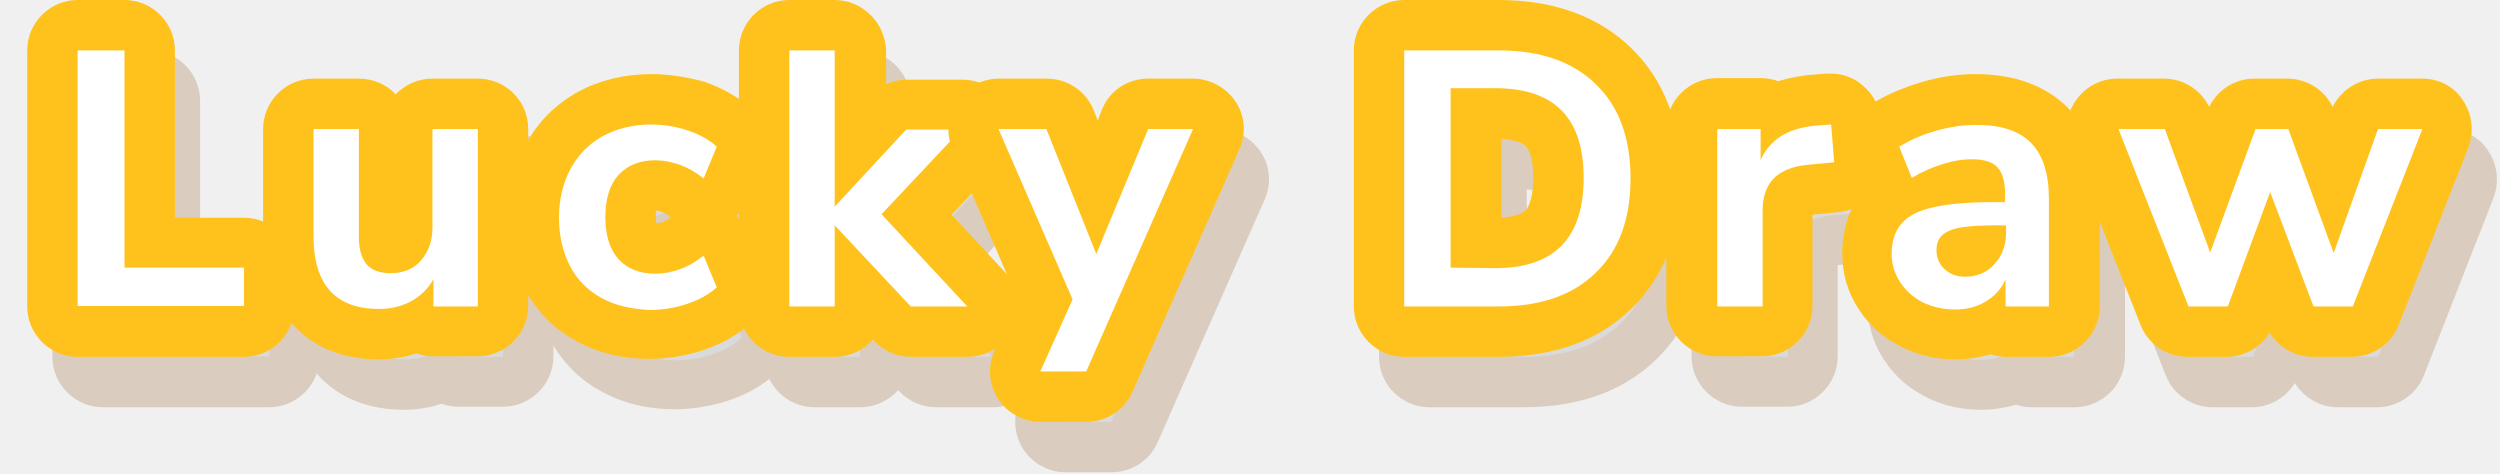
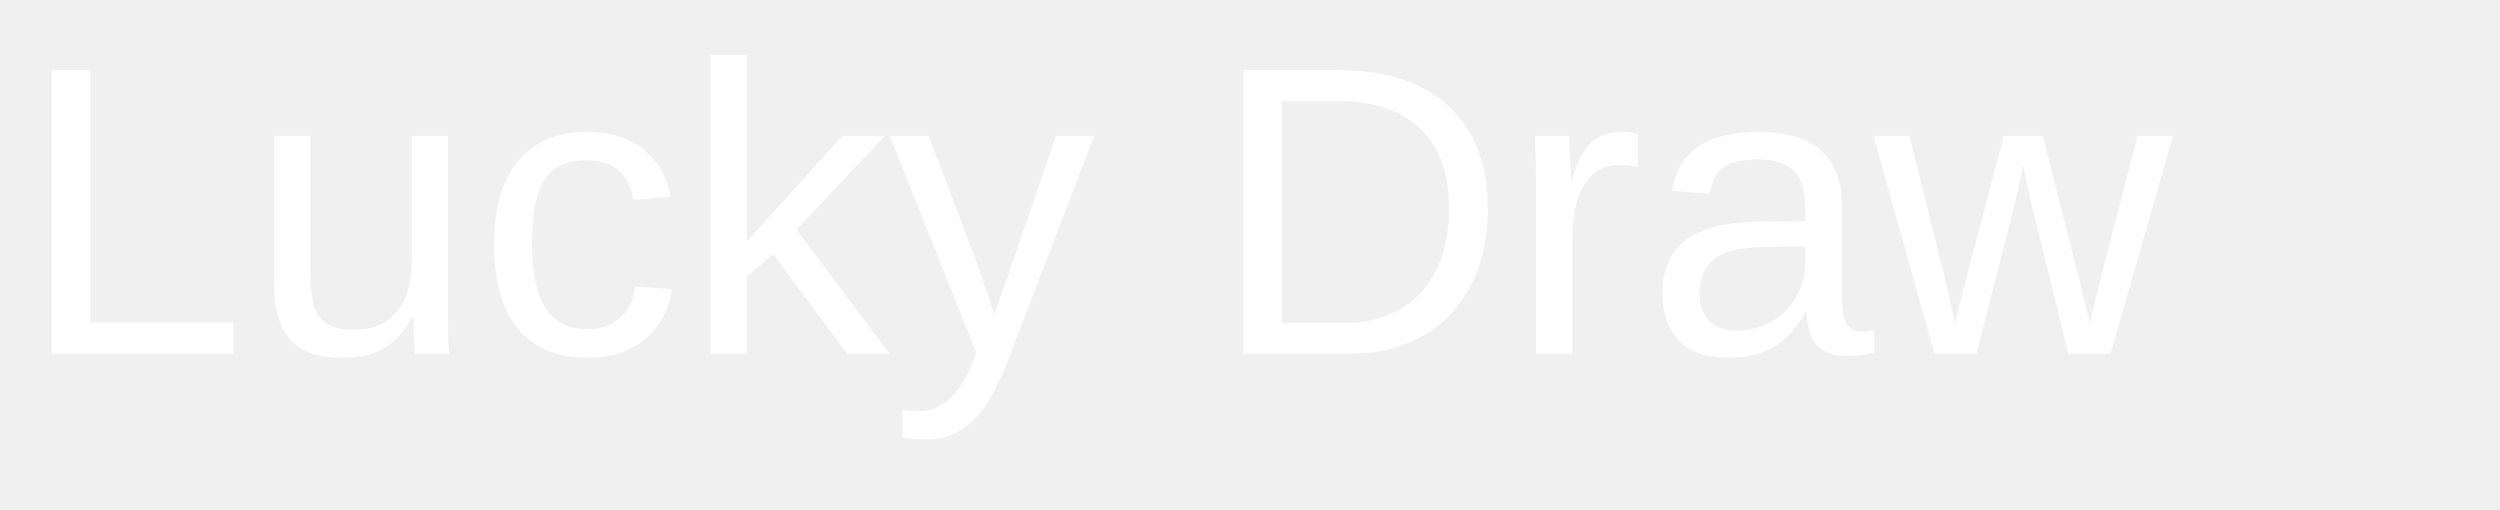
- <svg xmlns="http://www.w3.org/2000/svg" version="1.1" id="Layer_1" x="0px" y="0px" viewBox="0 0 496 94" style="enable-background:new 0 0 496 94;" xml:space="preserve">
-   <style type="text/css">
- 	.st0{opacity:0.2;}
- 	.st1{fill:#804200;}
- 	.st2{fill:#808080;}
- 	.st3{fill:#FFC21C;}
- 	.st4{fill:#FFFFFF;}
- </style>
-   <g id="title_4_">
-     <g class="st0">
-       <path class="st1" d="M29.7,10h-9.3c-5.5,0-10,4.5-10,10v50.8c0,5.5,4.5,10,10,10h33c5.5,0,10-4.5,10-10v-7.6c0-5.5-4.5-10-10-10    H39.7V20C39.7,14.5,35.2,10,29.7,10L29.7,10z" />
-       <path class="st2" d="M20.4,70.8V20h9.3v43.1h23.7v7.6h-33V70.8z" />
-       <path class="st1" d="M99.8,25.6h-9c-2.9,0-5.4,1.2-7.3,3.1c-1.8-1.9-4.4-3.1-7.3-3.1h-9c-5.5,0-10,4.5-10,10v21.2    c0,15.1,8.8,24.5,23,24.5c2.6,0,5.1-0.4,7.4-1.2c1.1,0.4,2.2,0.6,3.4,0.6h8.8c5.5,0,10-4.5,10-10V35.6    C109.8,30,105.3,25.6,99.8,25.6L99.8,25.6z" />
-       <path class="st2" d="M99.8,35.6v35.2H91v-5.4c-1.1,1.9-2.6,3.4-4.5,4.4s-4,1.5-6.3,1.5c-8.6,0-13-4.8-13-14.5V35.6h9v21.3    c0,2.5,0.5,4.3,1.5,5.5s2.6,1.8,4.8,1.8c2.5,0,4.5-0.8,6-2.5s2.3-3.9,2.3-6.6V35.6H99.8z" />
-       <path class="st1" d="M134.2,24.7c-5.3,0-10.2,1.2-14.5,3.5c-4.5,2.5-8,6-10.4,10.5c-2.3,4.3-3.5,9.1-3.5,14.4s1.1,10.1,3.3,14.2    c2.4,4.5,5.8,8,10.3,10.4c4.2,2.3,9,3.5,14.4,3.5c3.6,0,7.2-0.6,10.6-1.7c3.7-1.2,6.9-3,9.5-5.4c3.1-2.8,4.1-7.3,2.5-11.2    l-2.6-6.3c-0.6-1.5-1.6-2.8-2.7-3.8c1.2-1,2.1-2.3,2.8-3.8l2.6-6.3c1.6-3.8,0.6-8.3-2.4-11.1c-2.5-2.3-5.7-4.1-9.4-5.4    C141.3,25.3,137.8,24.7,134.2,24.7L134.2,24.7z M135.2,54.3c0-0.3-0.1-0.7-0.1-1.2c0-0.6,0-1,0.1-1.3c0.4,0,0.8,0.1,1.2,0.3    c0.6,0.2,1.1,0.5,1.7,1c-0.6,0.4-1.1,0.8-1.7,1C136,54.2,135.6,54.2,135.2,54.3L135.2,54.3z" />
-       <path class="st2" d="M124.3,69.1c-2.7-1.5-4.8-3.6-6.2-6.3c-1.4-2.7-2.2-5.9-2.2-9.6c0-3.6,0.8-6.9,2.3-9.7s3.7-5,6.4-6.5    c2.8-1.5,6-2.3,9.6-2.3c2.5,0,4.9,0.4,7.3,1.2c2.4,0.8,4.3,1.9,5.7,3.2l-2.6,6.3c-1.5-1.2-3.1-2.1-4.7-2.7    c-1.7-0.6-3.3-0.9-4.9-0.9c-3.1,0-5.5,1-7.3,2.9c-1.7,1.9-2.6,4.7-2.6,8.4c0,3.6,0.9,6.4,2.6,8.3c1.7,1.9,4.2,2.9,7.3,2.9    c1.6,0,3.3-0.3,4.9-0.9c1.7-0.6,3.2-1.5,4.7-2.7l2.6,6.3c-1.5,1.4-3.5,2.5-5.9,3.3s-4.9,1.2-7.5,1.2    C130.2,71.3,127,70.6,124.3,69.1z" />
-       <path class="st1" d="M170.6,10h-9c-5.5,0-10,4.5-10,10v50.8c0,5.5,4.5,10,10,10h9c3,0,5.7-1.3,7.6-3.4l0.3,0.3    c1.9,2,4.5,3.1,7.3,3.1H197c4,0,7.6-2.4,9.2-6c1.6-3.6,0.9-7.9-1.8-10.8l-10.6-11.4l9.4-10c2.7-2.9,3.5-7.2,1.9-10.8    c-1.6-3.7-5.2-6-9.2-6H185c-1.5,0-2.9,0.3-4.2,0.9V20C180.6,14.5,176.1,10,170.6,10L170.6,10z" />
-       <path class="st2" d="M196.9,70.8h-11.2l-15.1-16.1v16.1h-9V20h9v31l14.2-15.3h10.9l-15.8,16.8L196.9,70.8z" />
-       <path class="st1" d="M241.7,25.6h-8.9c-4.1,0-7.7,2.4-9.2,6.2l-0.8,2.1l-0.8-2c-1.5-3.8-5.2-6.3-9.3-6.3h-9.5    c-3.4,0-6.5,1.7-8.4,4.5c-1.8,2.8-2.2,6.4-0.8,9.5l12.9,29.7l-4.6,10.3c-1.4,3.1-1.1,6.7,0.7,9.5s5,4.6,8.4,4.6h9.1    c4,0,7.6-2.3,9.2-6l21.2-48.1c1.4-3.1,1.1-6.7-0.8-9.5C248.2,27.3,245,25.6,241.7,25.6L241.7,25.6z M241.7,45.6L241.7,45.6    L241.7,45.6L241.7,45.6z" />
-       <path class="st2" d="M232.8,35.6h8.9l-21.2,48.1h-9.1l6.4-14.3l-14.7-33.8h9.5l9.9,24.8L232.8,35.6z" />
-       <path class="st1" d="M302.3,10h-18.7c-5.5,0-10,4.5-10,10v50.8c0,5.5,4.5,10,10,10h18.7c11,0,19.8-3.2,26.3-9.5    c6.6-6.4,9.9-15.1,9.9-25.9s-3.3-19.5-9.9-25.9C322.1,13.2,313.2,10,302.3,10L302.3,10z M302.9,53.2V37.6c2.3,0.1,4.1,0.6,4.8,1.4    c1,1,1.5,3.3,1.5,6.3c0,3.1-0.6,5.4-1.5,6.4C306.9,52.5,305.2,53,302.9,53.2L302.9,53.2z" />
-       <path class="st2" d="M283.6,20h18.7c8.3,0,14.7,2.2,19.3,6.7c4.6,4.4,6.9,10.7,6.9,18.7s-2.3,14.3-6.9,18.7    c-4.6,4.5-11,6.7-19.3,6.7h-18.7V20z M301.7,63.2c11.7,0,17.5-6,17.5-17.9s-5.8-17.8-17.5-17.8h-8.9v35.6L301.7,63.2L301.7,63.2z" />
-       <path class="st1" d="M368.3,24.6c-0.3,0-0.5,0-0.8,0l-2.7,0.2c-2.7,0.2-5,0.7-7,1.3c-1.1-0.4-2.3-0.6-3.6-0.6h-8.6    c-5.5,0-10,4.5-10,10v35.2c0,5.5,4.5,10,10,10h9c5.5,0,10-4.5,10-10V52.6l5.1-0.5c5.4-0.5,9.4-5.3,9-10.7l-0.6-7.6    c-0.2-2.6-1.4-5.1-3.5-6.8C373,25.5,370.7,24.6,368.3,24.6L368.3,24.6z M363.5,52.9L363.5,52.9L363.5,52.9L363.5,52.9z" />
-       <path class="st2" d="M368.9,42.2l-5.3,0.5c-6,0.6-8.9,3.6-8.9,9.1v19h-9V35.6h8.6v6.2c1.8-4.2,5.6-6.5,11.3-6.9l2.7-0.2    L368.9,42.2z" />
-       <path class="st1" d="M394.8,64.9c2.4,0,4.4-0.8,5.9-2.4c1.5-1.6,2.3-3.7,2.3-6.2v-1.5h-1.3c-3.2,0-5.7,0.1-7.5,0.4    c-1.8,0.3-3,0.8-3.8,1.5s-1.2,1.7-1.2,3c0,1.5,0.5,2.8,1.6,3.8S393.2,64.9,394.8,64.9 M396.9,24.7c-3.4,0-7,0.5-10.7,1.6    c-3.7,1.1-6.9,2.5-9.7,4.2c-4.1,2.6-5.7,7.7-3.9,12.2l2.1,5.1c-2,2.4-4.2,6.4-4.2,12.5c0,4,1.1,7.8,3.3,11.1    c2.1,3.2,4.9,5.7,8.4,7.4c3.3,1.7,7,2.5,10.9,2.5c2.4,0,4.7-0.4,6.9-1c1,0.3,2,0.5,3,0.5h8.6c5.5,0,10-4.5,10-10V49.4    c0-7.7-2.2-13.8-6.5-18.2C410.6,26.9,404.6,24.7,396.9,24.7L396.9,24.7z" />
-       <path class="st2" d="M407.9,38.3c2.4,2.4,3.6,6.1,3.6,11.1v21.4h-8.6v-5.4c-0.8,1.9-2.1,3.3-3.9,4.4c-1.8,1.1-3.8,1.6-6.1,1.6    c-2.4,0-4.5-0.5-6.4-1.4c-1.9-1-3.4-2.3-4.5-4s-1.7-3.6-1.7-5.6c0-2.6,0.7-4.6,2-6.1s3.5-2.6,6.4-3.2c3-0.7,7.1-1,12.3-1h1.8v-1.7    c0-2.4-0.5-4.1-1.5-5.2s-2.7-1.6-5.1-1.6c-1.9,0-3.8,0.3-5.9,1c-2,0.6-4,1.5-6,2.7l-2.5-6.2c2-1.2,4.3-2.3,7.1-3.1    c2.8-0.8,5.4-1.2,7.9-1.2C401.8,34.7,405.5,35.9,407.9,38.3z M400.7,62.4c1.5-1.6,2.3-3.7,2.3-6.2v-1.5h-1.3    c-3.2,0-5.7,0.1-7.5,0.4c-1.8,0.3-3,0.8-3.8,1.5s-1.2,1.7-1.2,3c0,1.5,0.5,2.8,1.6,3.8s2.4,1.5,4,1.5    C397.2,64.9,399.2,64.1,400.7,62.4z" />
-       <path class="st1" d="M485.6,25.6h-8.8c-3.8,0-7.3,2.2-9,5.6c-1.7-3.4-5.1-5.6-9-5.6h-6.5c-3.9,0-7.3,2.2-9,5.6    c-1.7-3.4-5.1-5.6-9-5.6h-9.2c-3.3,0-6.4,1.6-8.3,4.4c-1.9,2.7-2.2,6.2-1,9.3l13.9,35.2c1.5,3.8,5.2,6.3,9.3,6.3h7.8    c3.5,0,6.7-1.9,8.5-4.8c1.8,2.9,5,4.8,8.5,4.8h7.8c4.1,0,7.8-2.5,9.3-6.3l13.8-35.2c1.2-3.1,0.8-6.6-1-9.3    C492,27.2,488.9,25.6,485.6,25.6L485.6,25.6z M485.6,45.6L485.6,45.6L485.6,45.6L485.6,45.6z" />
-       <path class="st2" d="M476.8,35.6h8.8l-13.8,35.2H464l-8.6-22.7L447,70.8h-7.8l-13.9-35.2h9.2l9,24.5l9-24.5h6.5l9,24.6L476.8,35.6    z" />
-     </g>
-     <g>
-       <g>
-         <g>
-           <path class="st3" d="M24.7,0h-9.3c-5.5,0-10,4.5-10,10v50.8c0,5.5,4.5,10,10,10h33c5.5,0,10-4.5,10-10v-7.6c0-5.5-4.5-10-10-10      H34.7V10C34.7,4.5,30.2,0,24.7,0L24.7,0z" />
-           <path class="st4" d="M15.4,60.8V10h9.3v43.1h23.7v7.6h-33V60.8z" />
-         </g>
-         <g>
-           <path class="st3" d="M94.8,15.6h-9c-2.9,0-5.4,1.2-7.3,3.1c-1.8-1.9-4.4-3.1-7.3-3.1h-9c-5.5,0-10,4.5-10,10v21.2      c0,15.1,8.8,24.5,23,24.5c2.6,0,5.1-0.4,7.4-1.2c1.1,0.4,2.2,0.6,3.4,0.6h8.8c5.5,0,10-4.5,10-10V25.6      C104.8,20,100.3,15.6,94.8,15.6L94.8,15.6z" />
-           <path class="st4" d="M94.8,25.6v35.2H86v-5.4c-1.1,1.9-2.6,3.4-4.5,4.4s-4,1.5-6.3,1.5c-8.6,0-13-4.8-13-14.5V25.6h9v21.3      c0,2.5,0.5,4.3,1.5,5.5s2.6,1.8,4.8,1.8c2.5,0,4.5-0.8,6-2.5s2.3-3.9,2.3-6.6V25.6H94.8z" />
-         </g>
-         <g>
-           <path class="st3" d="M129.2,14.7c-5.3,0-10.2,1.2-14.5,3.5c-4.5,2.5-8,6-10.4,10.5c-2.3,4.3-3.5,9.1-3.5,14.4s1.1,10.1,3.3,14.2      c2.4,4.5,5.8,8,10.3,10.4c4.2,2.3,9,3.5,14.4,3.5c3.6,0,7.2-0.6,10.6-1.7c3.7-1.2,6.9-3,9.5-5.4c3.1-2.8,4.1-7.3,2.5-11.2      l-2.6-6.3c-0.6-1.5-1.6-2.8-2.7-3.8c1.2-1,2.1-2.3,2.8-3.8l2.6-6.3c1.6-3.8,0.6-8.3-2.4-11.1c-2.5-2.3-5.7-4.1-9.4-5.4      C136.3,15.3,132.8,14.7,129.2,14.7L129.2,14.7z M130.2,44.3c0-0.3-0.1-0.7-0.1-1.2c0-0.6,0-1,0.1-1.3c0.4,0,0.8,0.1,1.2,0.3      c0.6,0.2,1.1,0.5,1.7,1c-0.6,0.4-1.1,0.8-1.7,1C131,44.2,130.6,44.2,130.2,44.3L130.2,44.3z" />
-           <path class="st4" d="M119.3,59.1c-2.7-1.5-4.8-3.6-6.2-6.3c-1.4-2.7-2.2-5.9-2.2-9.6c0-3.6,0.8-6.9,2.3-9.7s3.7-5,6.4-6.5      c2.8-1.5,6-2.3,9.6-2.3c2.5,0,4.9,0.4,7.3,1.2c2.4,0.8,4.3,1.9,5.7,3.2l-2.6,6.3c-1.5-1.2-3.1-2.1-4.7-2.7      c-1.7-0.6-3.3-0.9-4.9-0.9c-3.1,0-5.5,1-7.3,2.9c-1.7,1.9-2.6,4.7-2.6,8.4c0,3.6,0.9,6.4,2.6,8.3s4.2,2.9,7.3,2.9      c1.6,0,3.3-0.3,4.9-0.9c1.7-0.6,3.2-1.5,4.7-2.7l2.6,6.3c-1.5,1.4-3.5,2.5-5.9,3.3s-4.9,1.2-7.5,1.2      C125.2,61.3,122,60.6,119.3,59.1z" />
-         </g>
-         <g>
-           <path class="st3" d="M165.6,0h-9c-5.5,0-10,4.5-10,10v50.8c0,5.5,4.5,10,10,10h9c3,0,5.7-1.3,7.6-3.4l0.3,0.3      c1.9,2,4.5,3.1,7.3,3.1H192c4,0,7.6-2.4,9.2-6c1.6-3.6,0.9-7.9-1.8-10.8l-10.6-11.4l9.4-10c2.7-2.9,3.5-7.2,1.9-10.8      c-1.6-3.7-5.2-6-9.2-6H180c-1.5,0-2.9,0.3-4.2,0.9V10C175.6,4.5,171.1,0,165.6,0L165.6,0z" />
-           <path class="st4" d="M191.9,60.8h-11.2l-15.1-16.1v16.1h-9V10h9v31l14.2-15.3h10.9l-15.8,16.8L191.9,60.8z" />
-         </g>
-         <g>
-           <path class="st3" d="M236.7,15.6h-8.9c-4.1,0-7.7,2.4-9.2,6.2l-0.8,2.1l-0.8-2c-1.5-3.8-5.2-6.3-9.3-6.3h-9.5      c-3.4,0-6.5,1.7-8.4,4.5c-1.8,2.8-2.2,6.4-0.8,9.5l12.9,29.7l-4.6,10.3c-1.4,3.1-1.1,6.7,0.7,9.5s5,4.6,8.4,4.6h9.1      c4,0,7.6-2.3,9.2-6l21.2-48.1c1.4-3.1,1.1-6.7-0.8-9.5C243.2,17.3,240,15.6,236.7,15.6L236.7,15.6z M236.7,35.6L236.7,35.6      L236.7,35.6L236.7,35.6z" />
-           <path class="st4" d="M227.8,25.6h8.9l-21.2,48.1h-9.1l6.4-14.3l-14.7-33.8h9.5l9.9,24.8L227.8,25.6z" />
-         </g>
-         <g>
-           <path class="st3" d="M297.3,0h-18.7c-5.5,0-10,4.5-10,10v50.8c0,5.5,4.5,10,10,10h18.7c11,0,19.8-3.2,26.3-9.5      c6.6-6.4,9.9-15.1,9.9-25.9s-3.3-19.5-9.9-25.9C317.1,3.2,308.2,0,297.3,0L297.3,0z M297.9,43.2V27.6c2.3,0.1,4.1,0.6,4.8,1.4      c1,1,1.5,3.3,1.5,6.3c0,3.1-0.6,5.4-1.5,6.4C301.9,42.5,300.2,43,297.9,43.2L297.9,43.2z" />
-           <path class="st4" d="M278.6,10h18.7c8.3,0,14.7,2.2,19.3,6.7c4.6,4.4,6.9,10.7,6.9,18.7s-2.3,14.3-6.9,18.7      c-4.6,4.5-11,6.7-19.3,6.7h-18.7V10z M296.7,53.2c11.7,0,17.5-6,17.5-17.9s-5.8-17.8-17.5-17.8h-8.9v35.6L296.7,53.2L296.7,53.2      z" />
-         </g>
-         <g>
-           <path class="st3" d="M363.3,14.6c-0.3,0-0.5,0-0.8,0l-2.7,0.2c-2.7,0.2-5,0.7-7,1.3c-1.1-0.4-2.3-0.6-3.6-0.6h-8.6      c-5.5,0-10,4.5-10,10v35.2c0,5.5,4.5,10,10,10h9c5.5,0,10-4.5,10-10V42.6l5.1-0.5c5.4-0.5,9.4-5.3,9-10.7l-0.6-7.6      c-0.2-2.6-1.4-5.1-3.5-6.8C368,15.5,365.7,14.6,363.3,14.6L363.3,14.6z M358.5,42.9L358.5,42.9L358.5,42.9L358.5,42.9z" />
-           <path class="st4" d="M363.9,32.2l-5.3,0.5c-6,0.6-8.9,3.6-8.9,9.1v19h-9V25.6h8.6v6.2c1.8-4.2,5.6-6.5,11.3-6.9l2.7-0.2      L363.9,32.2z" />
-         </g>
-         <g>
-           <path class="st3" d="M389.8,54.9c2.4,0,4.4-0.8,5.9-2.4s2.3-3.7,2.3-6.2v-1.5h-1.3c-3.2,0-5.7,0.1-7.5,0.4      c-1.8,0.3-3,0.8-3.8,1.5s-1.2,1.7-1.2,3c0,1.5,0.5,2.8,1.6,3.8S388.2,54.9,389.8,54.9 M391.9,14.7c-3.4,0-7,0.5-10.7,1.6      s-6.9,2.5-9.7,4.2c-4.1,2.6-5.7,7.7-3.9,12.2l2.1,5.1c-2,2.4-4.2,6.4-4.2,12.5c0,4,1.1,7.8,3.3,11.1c2.1,3.2,4.9,5.7,8.4,7.4      c3.3,1.7,7,2.5,10.9,2.5c2.4,0,4.7-0.4,6.9-1c1,0.3,2,0.5,3,0.5h8.6c5.5,0,10-4.5,10-10V39.4c0-7.7-2.2-13.8-6.5-18.2      C405.6,16.9,399.6,14.7,391.9,14.7L391.9,14.7z" />
-           <path class="st4" d="M402.9,28.3c2.4,2.4,3.6,6.1,3.6,11.1v21.4h-8.6v-5.4c-0.8,1.9-2.1,3.3-3.9,4.4c-1.8,1.1-3.8,1.6-6.1,1.6      c-2.4,0-4.5-0.5-6.4-1.4c-1.9-1-3.4-2.3-4.5-4s-1.7-3.6-1.7-5.6c0-2.6,0.7-4.6,2-6.1s3.5-2.6,6.4-3.2c3-0.7,7.1-1,12.3-1h1.8      v-1.7c0-2.4-0.5-4.1-1.5-5.2s-2.7-1.6-5.1-1.6c-1.9,0-3.8,0.3-5.9,1c-2,0.6-4,1.5-6,2.7l-2.5-6.2c2-1.2,4.3-2.3,7.1-3.1      c2.8-0.8,5.4-1.2,7.9-1.2C396.8,24.7,400.5,25.9,402.9,28.3z M395.7,52.4c1.5-1.6,2.3-3.7,2.3-6.2v-1.5h-1.3      c-3.2,0-5.7,0.1-7.5,0.4c-1.8,0.3-3,0.8-3.8,1.5s-1.2,1.7-1.2,3c0,1.5,0.5,2.8,1.6,3.8s2.4,1.5,4,1.5      C392.2,54.9,394.2,54.1,395.7,52.4z" />
-         </g>
-         <g>
-           <path class="st3" d="M480.6,15.6h-8.8c-3.8,0-7.3,2.2-9,5.6c-1.7-3.4-5.1-5.6-9-5.6h-6.5c-3.9,0-7.3,2.2-9,5.6      c-1.7-3.4-5.1-5.6-9-5.6h-9.2c-3.3,0-6.4,1.6-8.3,4.4c-1.9,2.7-2.2,6.2-1,9.3l13.9,35.2c1.5,3.8,5.2,6.3,9.3,6.3h7.8      c3.5,0,6.7-1.9,8.5-4.8c1.8,2.9,5,4.8,8.5,4.8h7.8c4.1,0,7.8-2.5,9.3-6.3l13.8-35.2c1.2-3.1,0.8-6.6-1-9.3      C487,17.2,483.9,15.6,480.6,15.6L480.6,15.6z M480.6,35.6L480.6,35.6L480.6,35.6L480.6,35.6z" />
-           <path class="st4" d="M471.8,25.6h8.8l-13.8,35.2H459l-8.6-22.7L442,60.8h-7.8l-13.9-35.2h9.2l9,24.5l9-24.5h6.5l9,24.6      L471.8,25.6z" />
-         </g>
-       </g>
-     </g>
-   </g>
+ <svg xmlns="http://www.w3.org/2000/svg" id="Layer_2" data-name="Layer 2" viewBox="0 0 484.99 98.75">
+   <defs>
+     <style>
+       .cls-1 {
+         fill: #fff;
+         font-family: Arial-BoldMT, Arial;
+         font-size: 80px;
+       }
+     </style>
+   </defs>
+   <text class="cls-1" transform="translate(3.46 68.63)">
+     <tspan x="0" y="0">Lucky Draw</tspan>
+   </text>
</svg>
